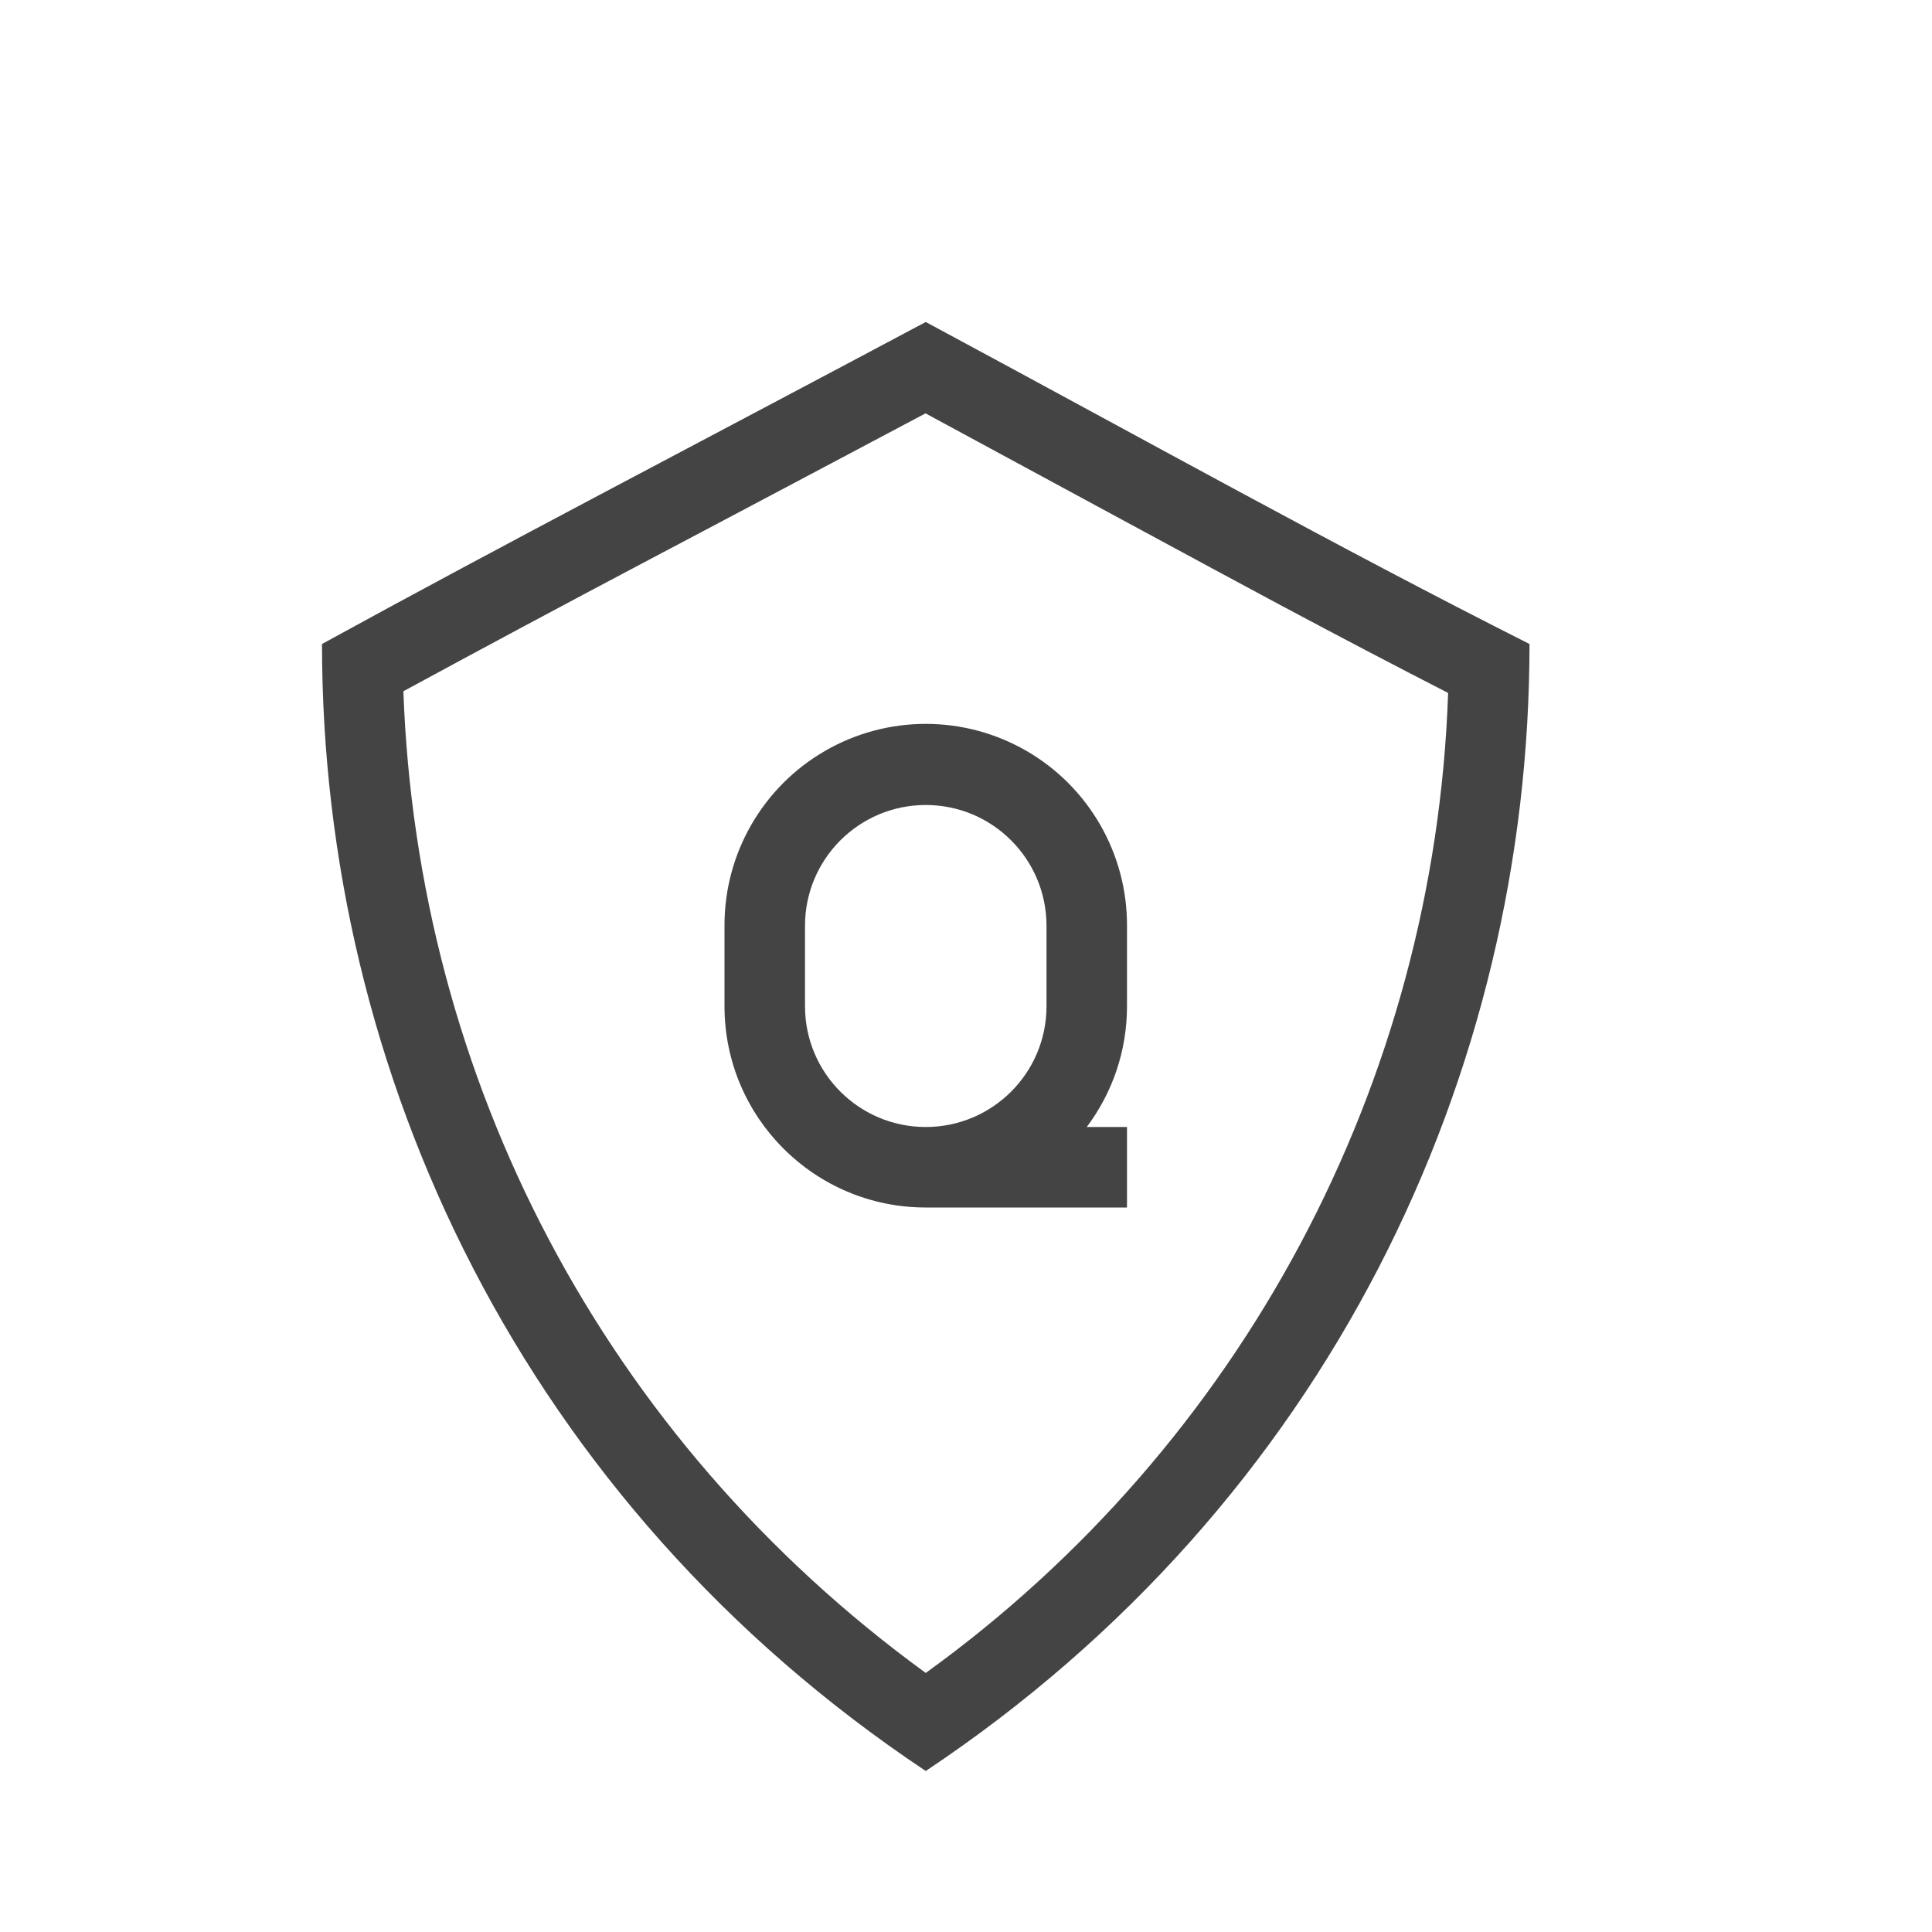
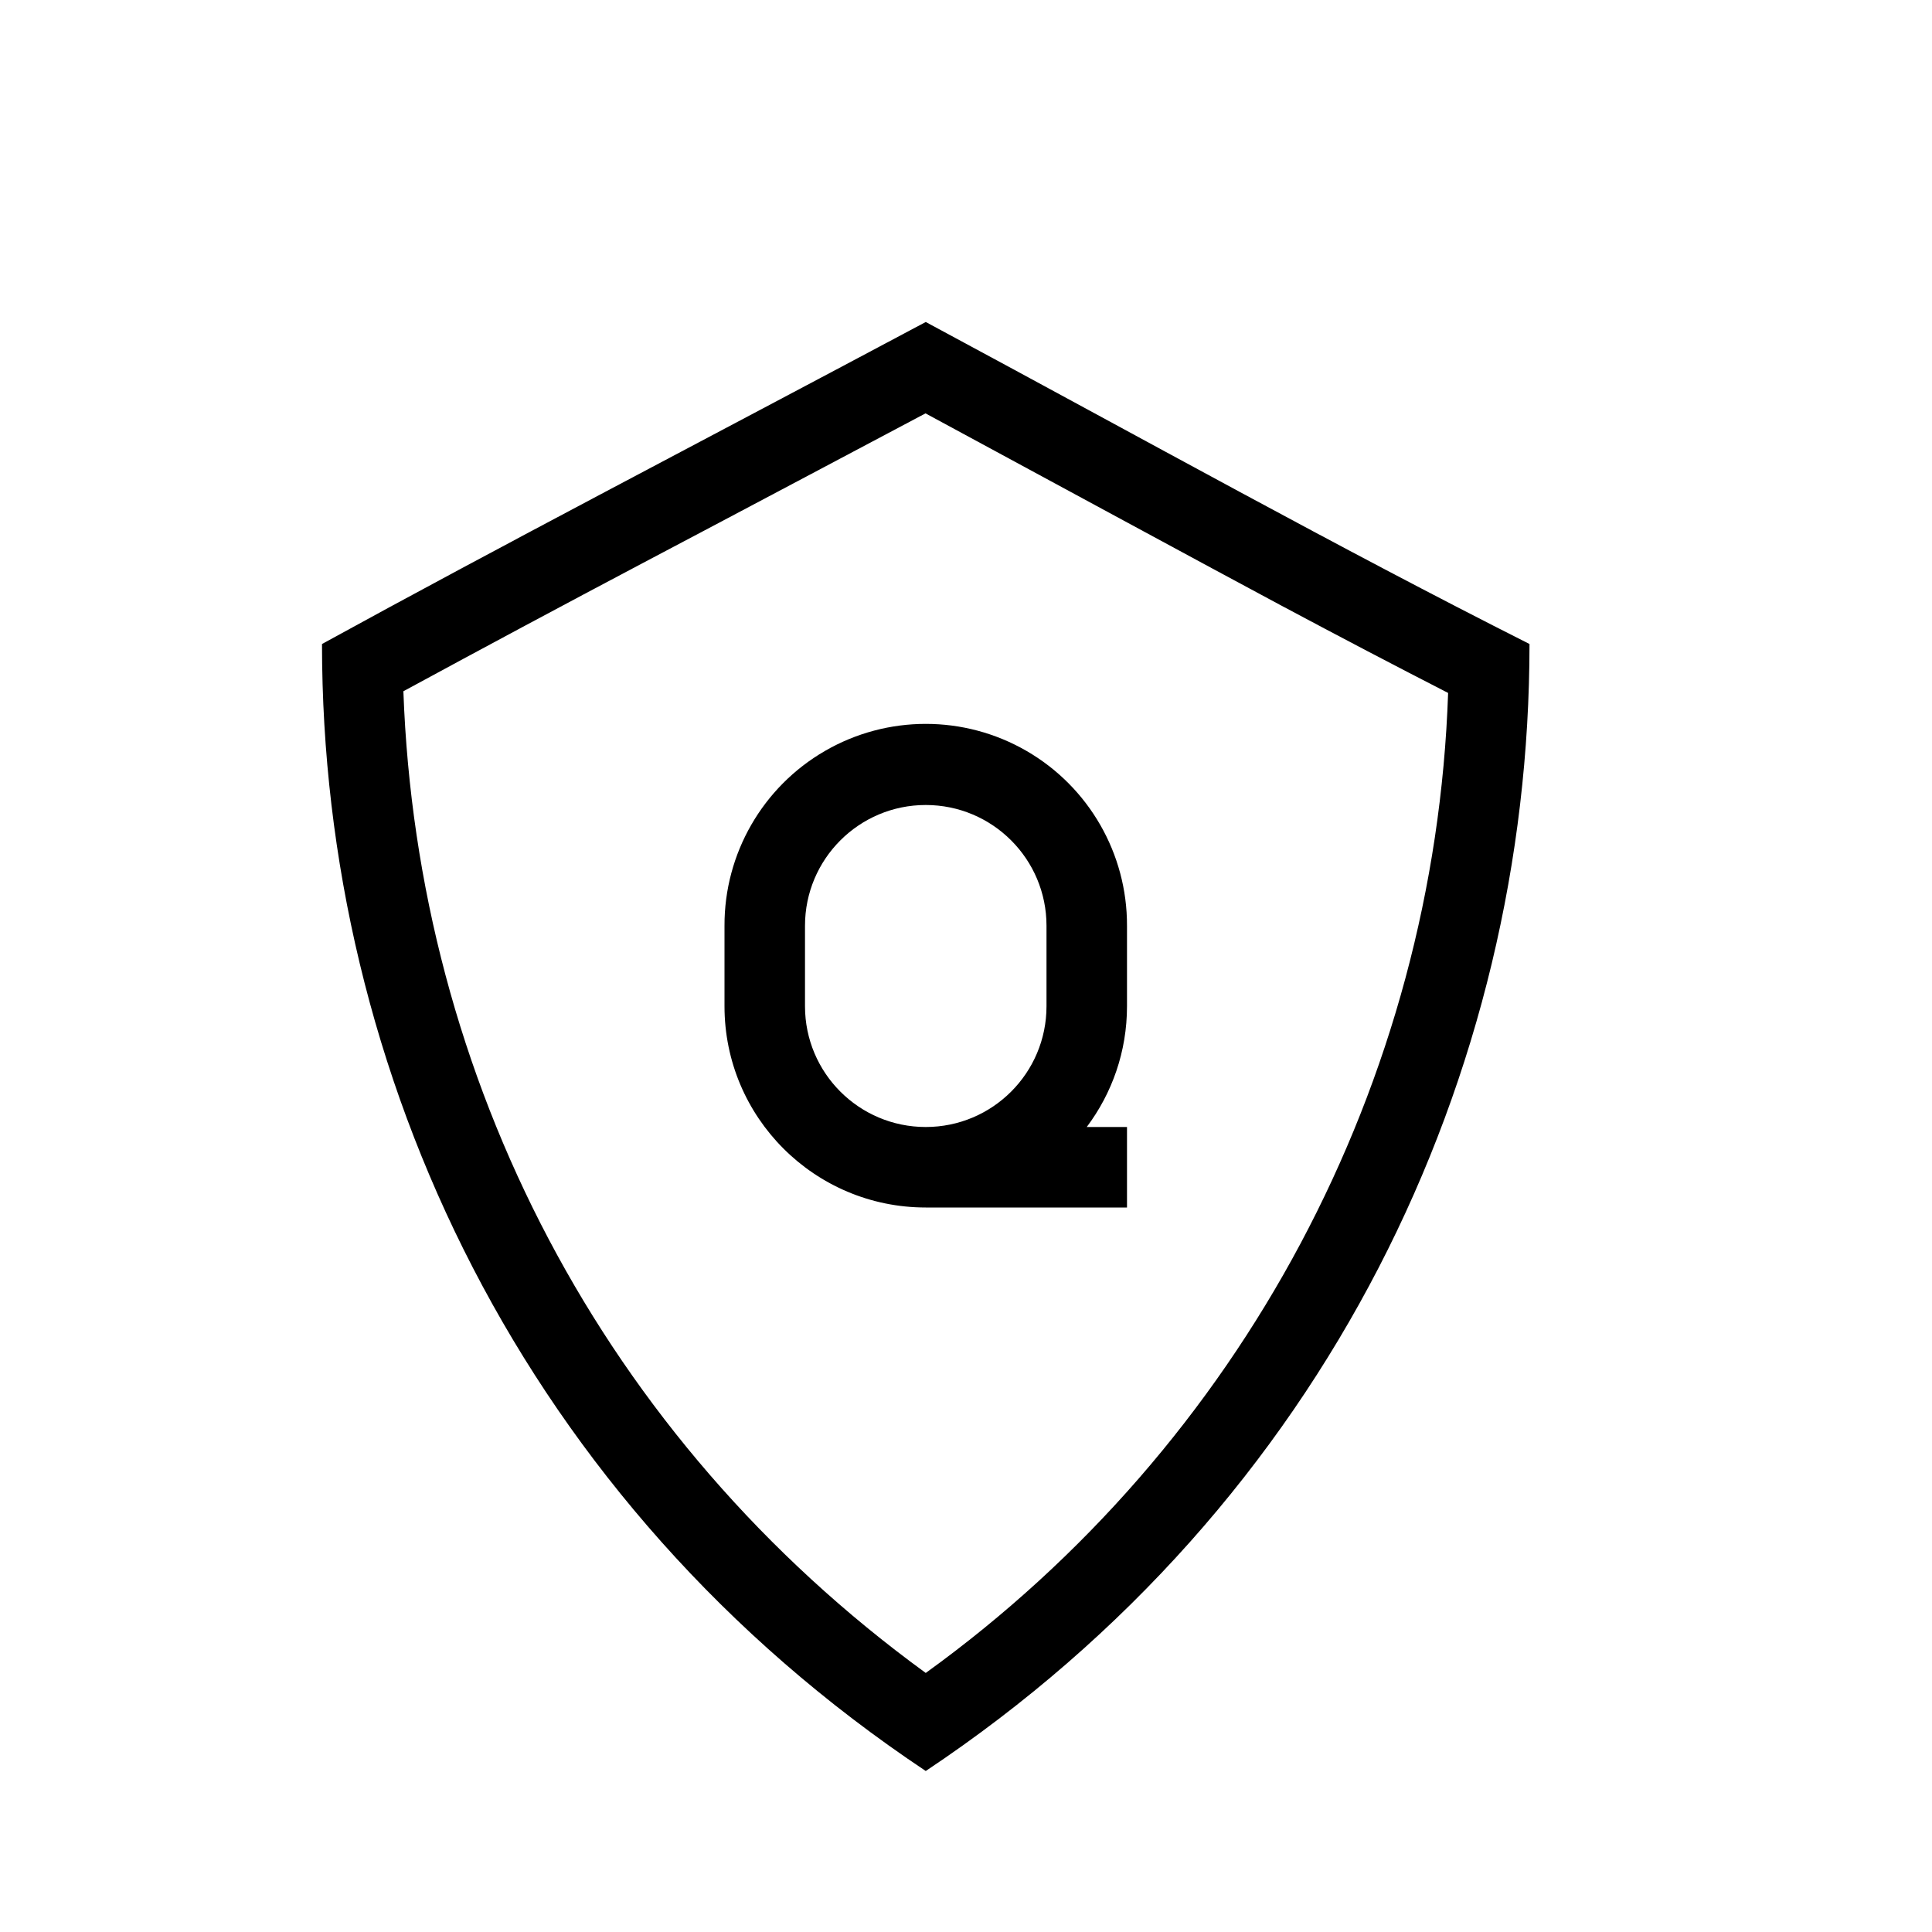
<svg xmlns="http://www.w3.org/2000/svg" t="1528697713741" class="icon" style="" viewBox="0 0 1024 1024" version="1.1" p-id="7285" width="200" height="200">
  <defs>
    <style type="text/css" />
  </defs>
-   <path d="M576 597.333h21.333v42.667h-106.667A106.667 106.667 0 0 1 384 533.333v-42.667a106.667 106.667 0 1 1 213.333 0v42.667c0 24.021-7.936 46.165-21.333 64z m-85.333-426.667c119.04 64 218.453 119.467 320 170.667 0 227.541-106.667 455.125-320 597.333C277.333 796.459 170.667 568.875 170.667 341.333c93.227-51.2 199.893-106.667 320-170.667zM423.083 254.848l-41.899 22.187-40.619 21.461a12959.573 12959.573 0 0 0-126.763 67.883c7.381 205.355 105.813 395.819 276.864 520.32a668.757 668.757 0 0 0 276.864-519.424c-27.648-14.165-56.576-29.312-88.704-46.464-32.768-17.493-139.819-75.52-188.288-101.717l-67.456 35.755zM490.667 426.667a64 64 0 0 0-64 64v42.667a64 64 0 0 0 128 0v-42.667a64 64 0 0 0-64-64z" fill="#444444" p-id="7286" />
+   <path d="M576 597.333h21.333v42.667h-106.667A106.667 106.667 0 0 1 384 533.333v-42.667a106.667 106.667 0 1 1 213.333 0v42.667c0 24.021-7.936 46.165-21.333 64z m-85.333-426.667c119.04 64 218.453 119.467 320 170.667 0 227.541-106.667 455.125-320 597.333C277.333 796.459 170.667 568.875 170.667 341.333c93.227-51.2 199.893-106.667 320-170.667zM423.083 254.848l-41.899 22.187-40.619 21.461a12959.573 12959.573 0 0 0-126.763 67.883c7.381 205.355 105.813 395.819 276.864 520.32a668.757 668.757 0 0 0 276.864-519.424c-27.648-14.165-56.576-29.312-88.704-46.464-32.768-17.493-139.819-75.52-188.288-101.717l-67.456 35.755zM490.667 426.667a64 64 0 0 0-64 64v42.667a64 64 0 0 0 128 0v-42.667a64 64 0 0 0-64-64z" fill="" p-id="7286" />
</svg>
